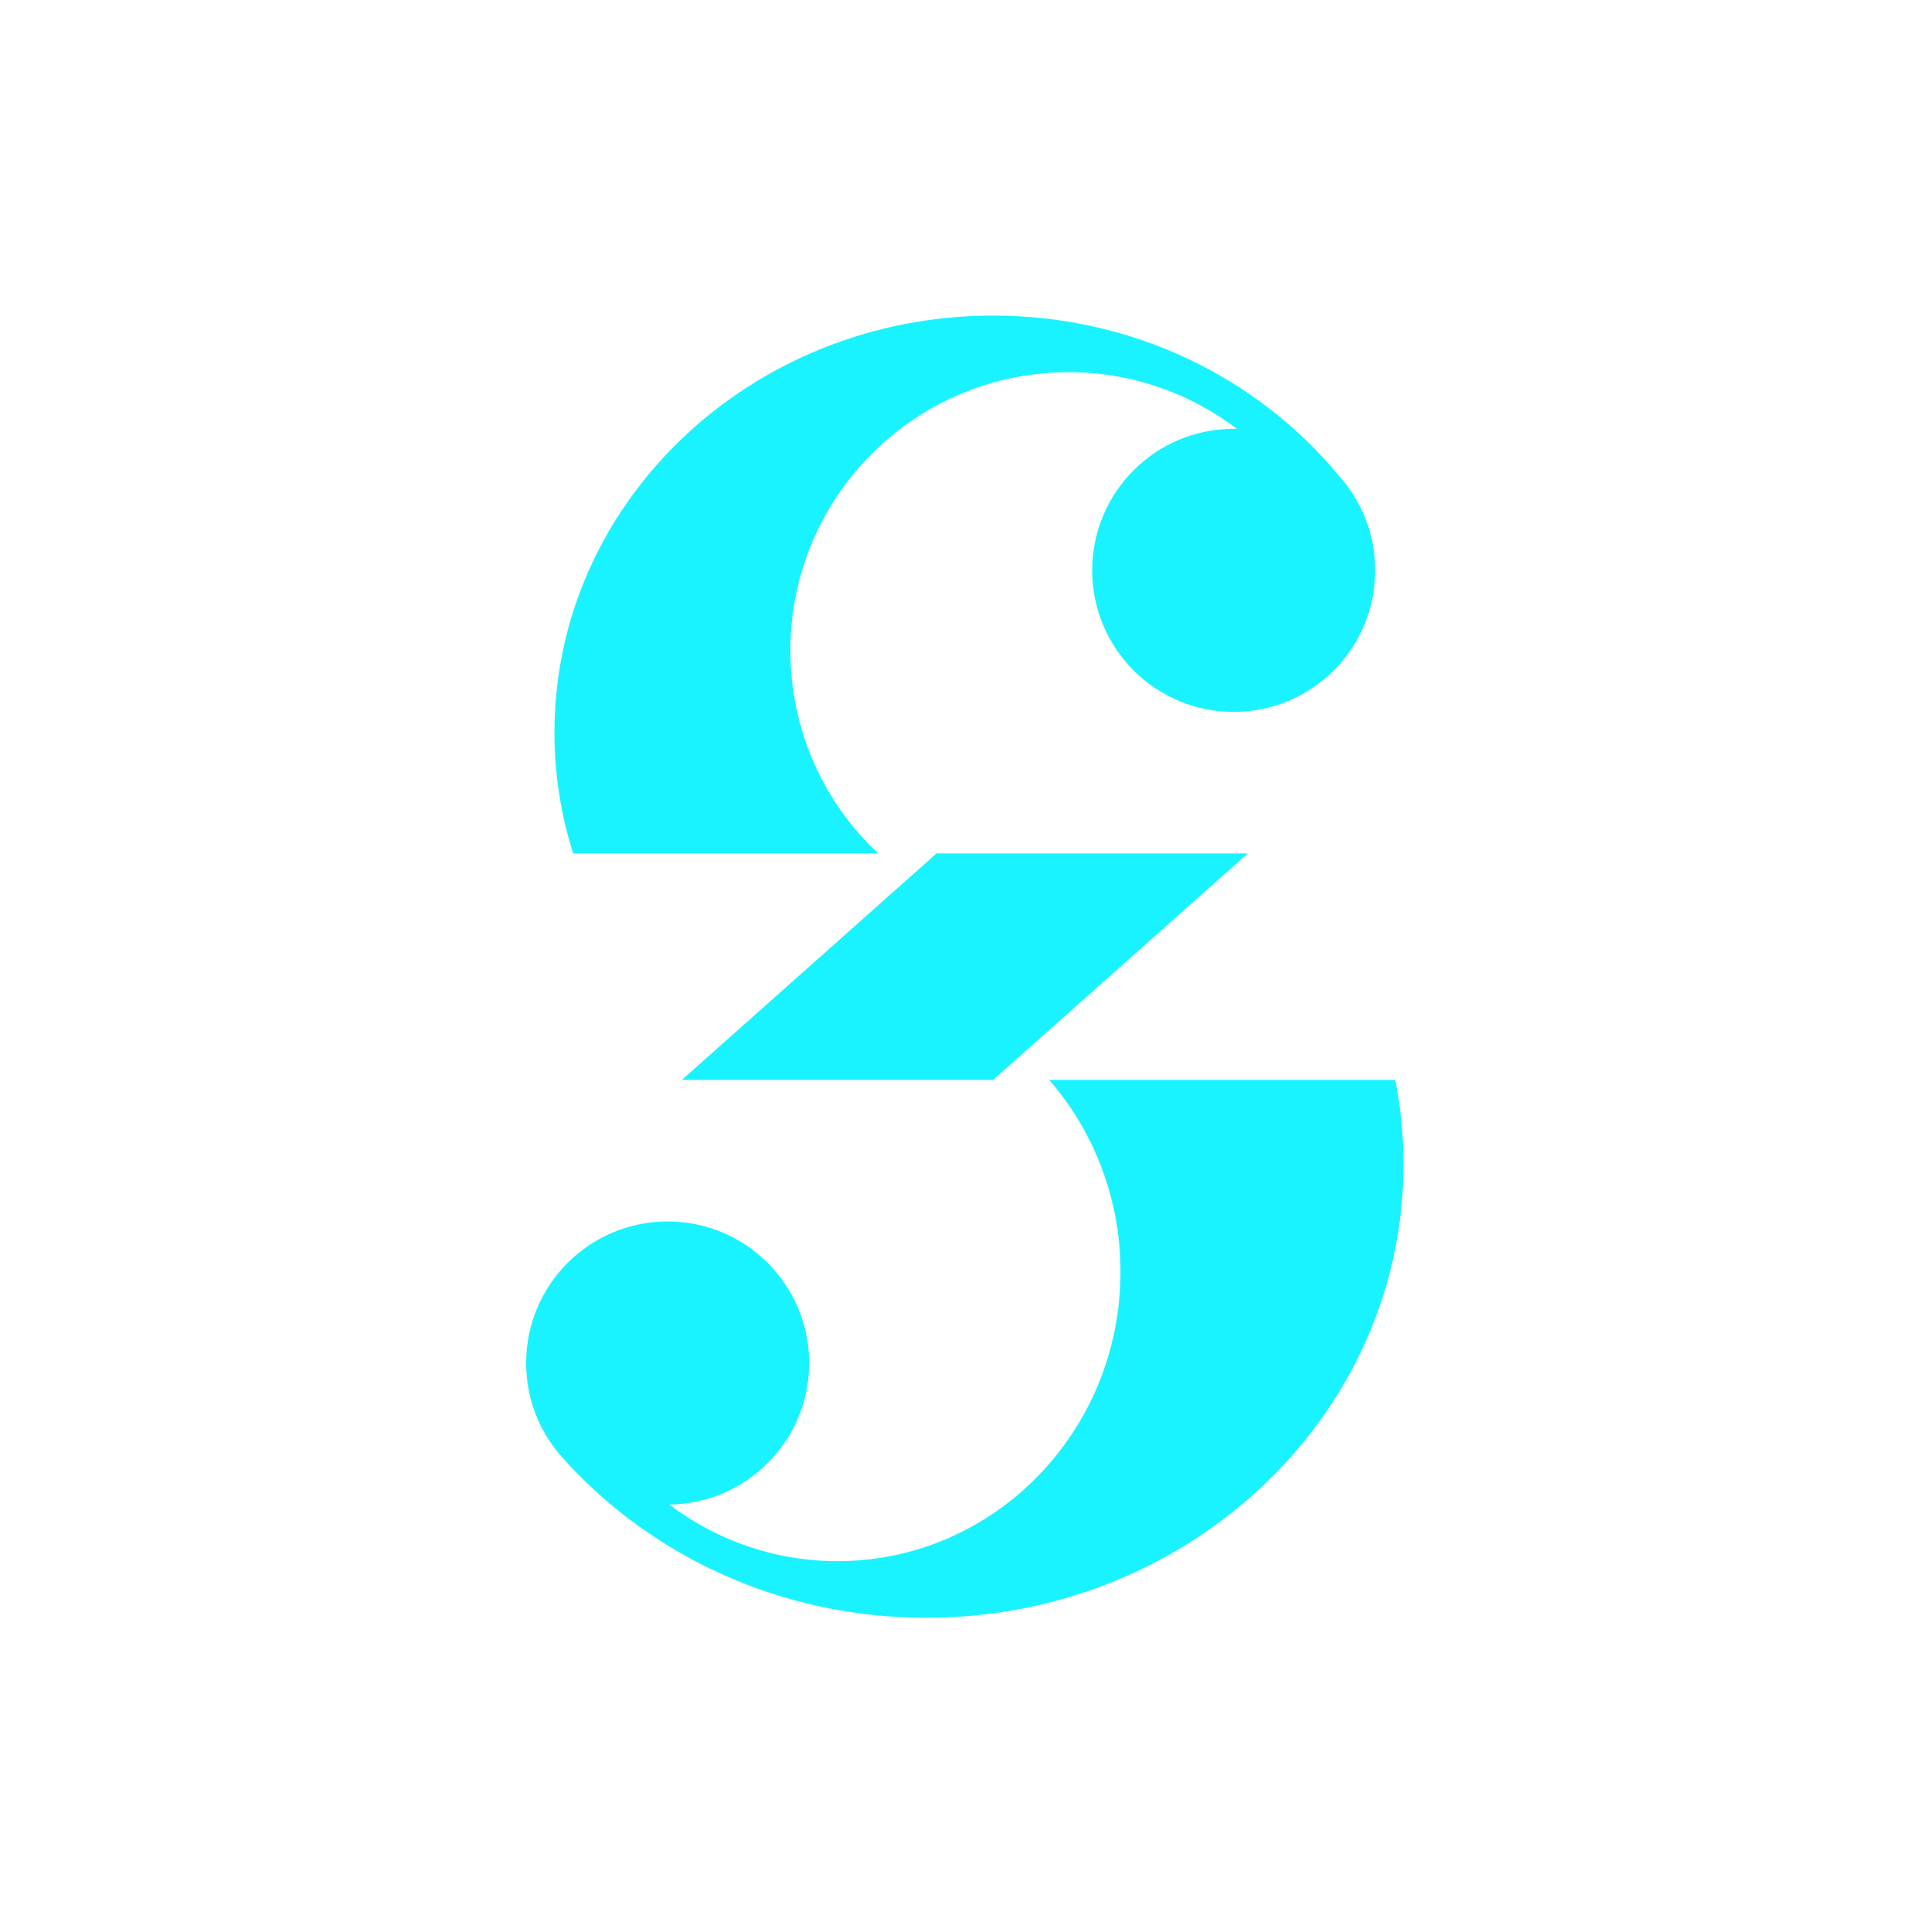
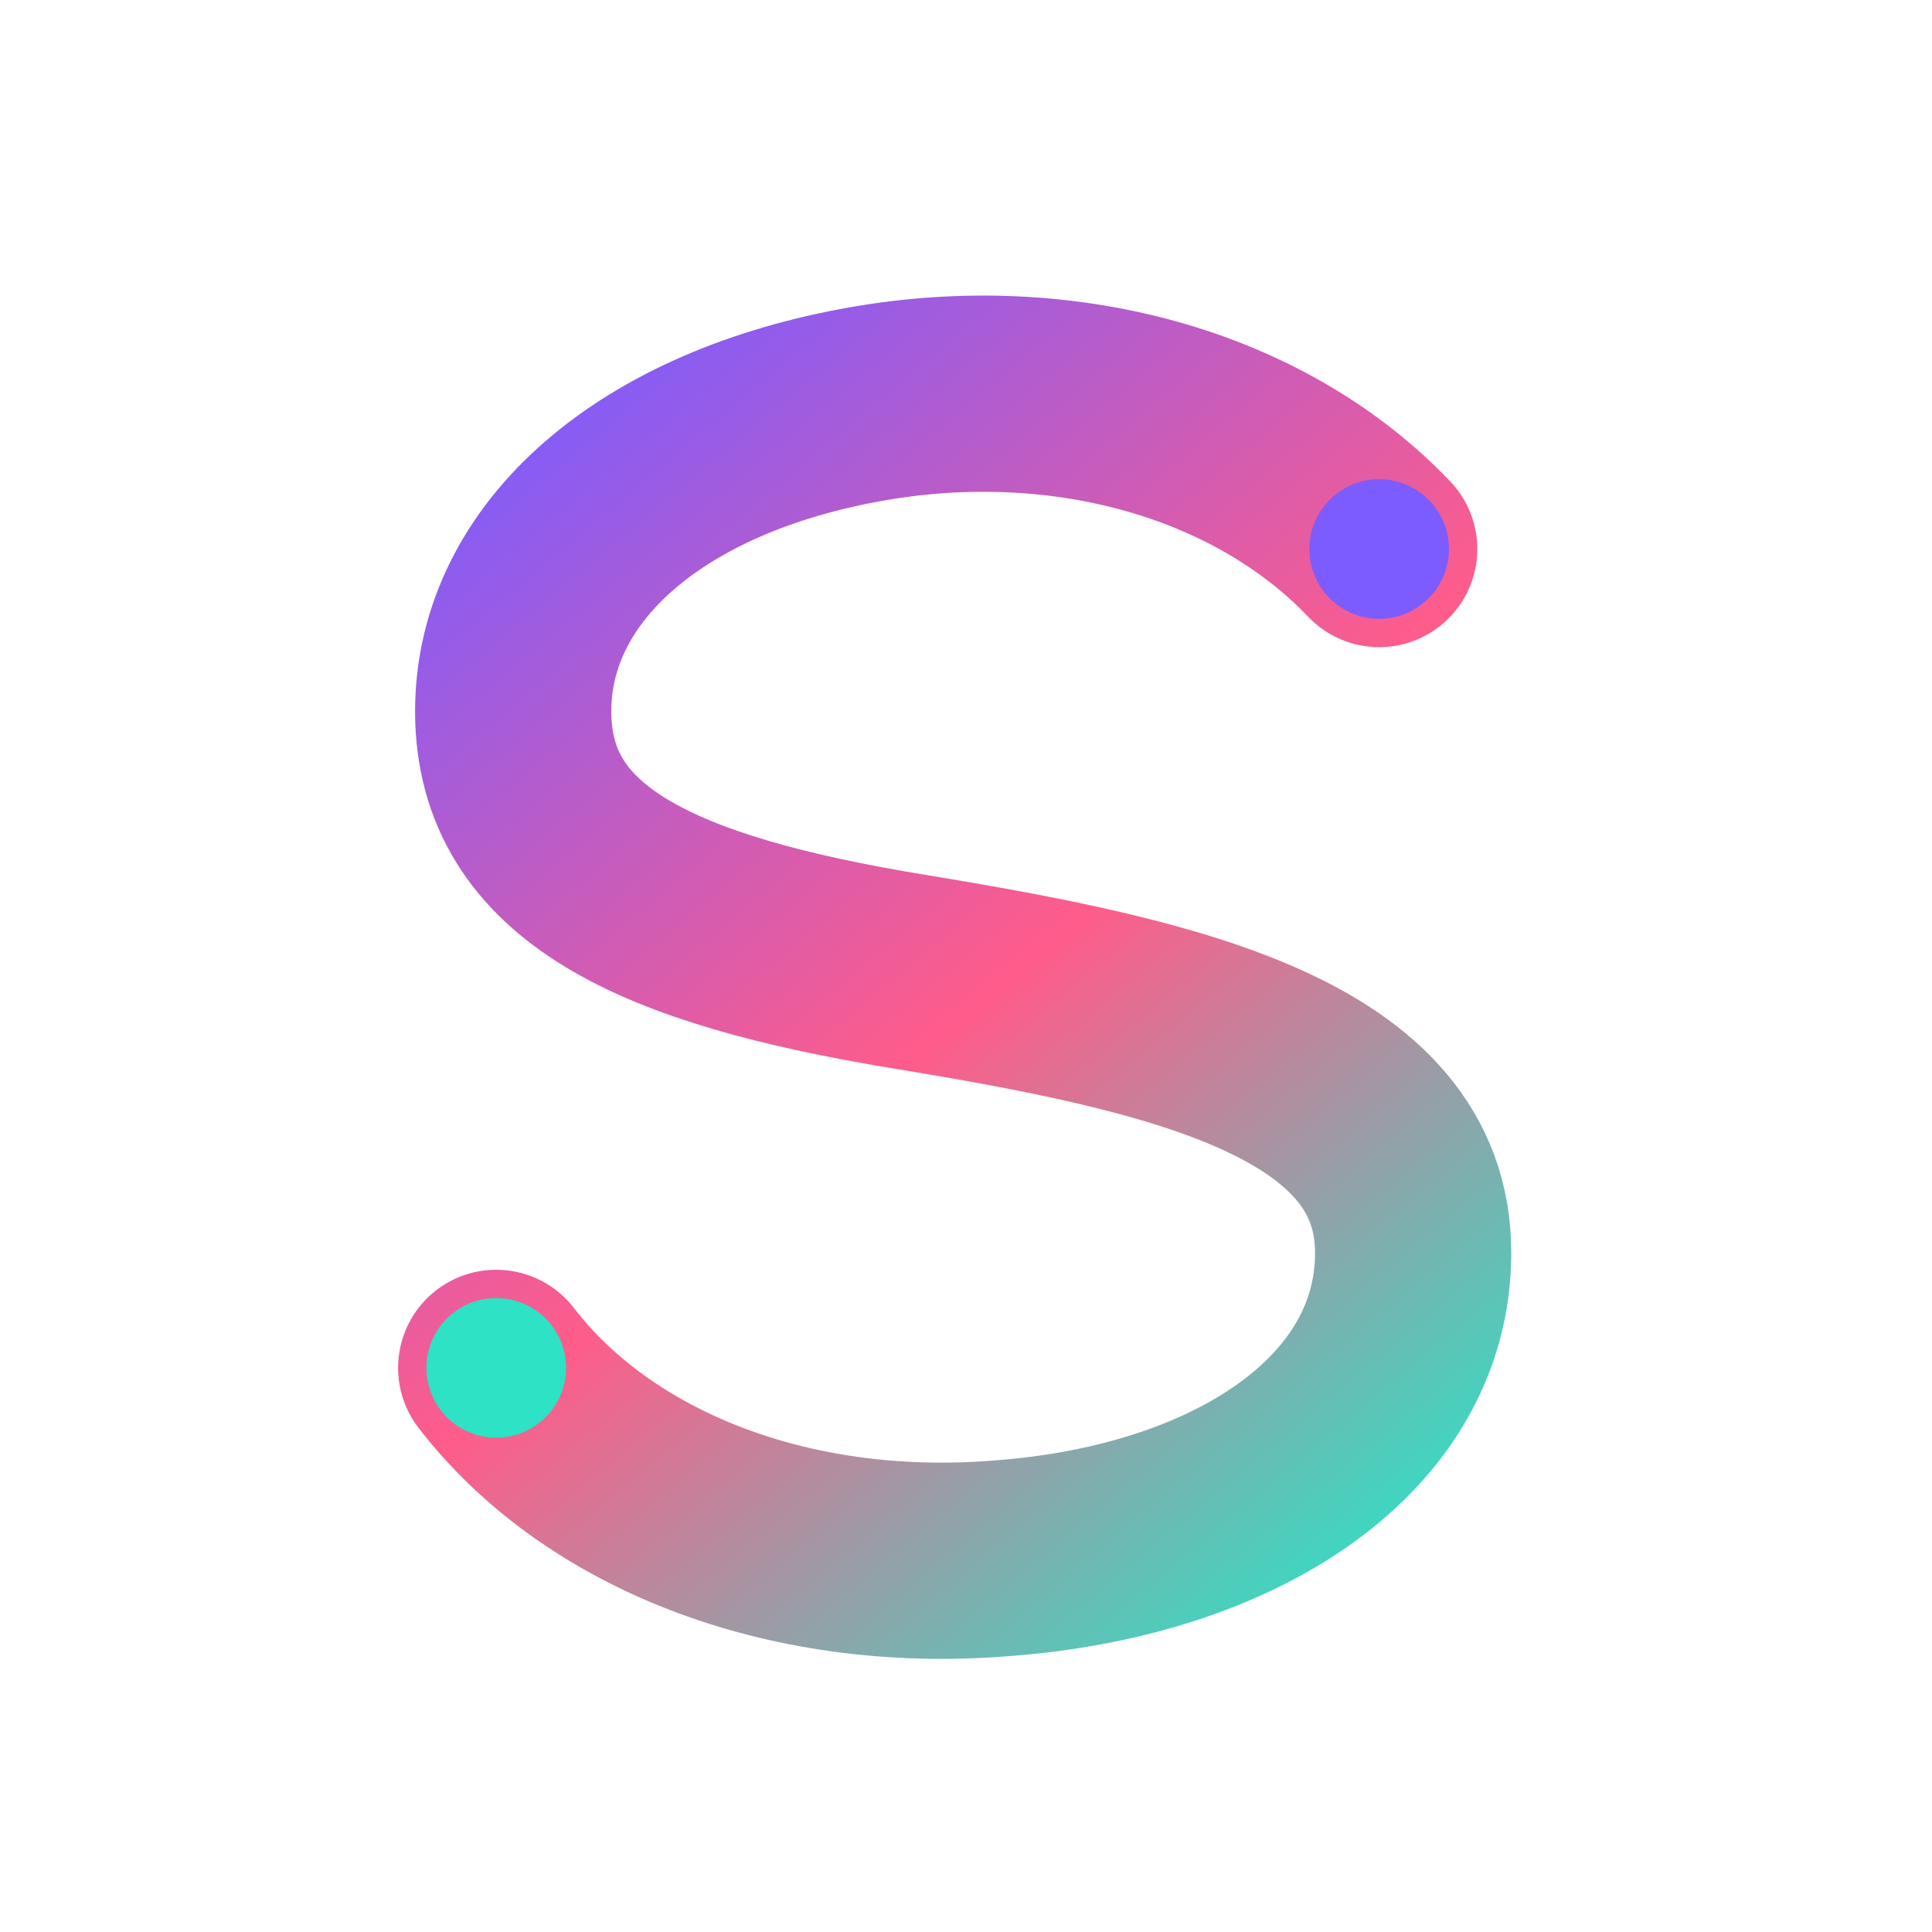
- <svg xmlns="http://www.w3.org/2000/svg" width="1024" height="1025" viewBox="0 0 1024 1025" fill="none">
-   <path d="M304.183 452.784C297.71 432.47 294.23 410.922 294.23 388.601C294.23 266.451 398.463 167.429 527.042 167.429C601.279 167.429 667.4 200.438 710.03 251.848H710.029C722.288 265.213 729.771 283.03 729.771 302.595C729.771 344.068 696.15 377.689 654.677 377.689C613.205 377.689 579.584 344.068 579.584 302.595C579.584 261.123 613.205 227.502 654.677 227.502C655.25 227.502 655.821 227.509 656.39 227.521C631.591 208.662 600.647 197.468 567.088 197.468C485.534 197.468 419.421 263.58 419.421 345.134C419.421 387.582 437.332 425.847 466.008 452.784H304.183Z" fill="#19F3FF" />
-   <path d="M744.791 617.736C744.791 602.426 743.286 587.449 740.407 572.933H556.774C580.312 600.028 594.606 635.697 594.606 674.777C594.606 759.538 527.366 828.249 444.42 828.249C410.988 828.249 380.108 817.087 355.153 798.21C396.235 797.755 429.398 764.311 429.398 723.122C429.398 681.649 395.777 648.028 354.304 648.028C312.831 648.028 279.211 681.649 279.211 723.122C279.211 742.291 286.394 759.783 298.215 773.053C344.662 825.188 414.052 858.288 491.579 858.288C631.424 858.288 744.791 750.589 744.791 617.736Z" fill="#19F3FF" />
-   <path d="M662.185 452.782H496.98L361.812 572.931H527.017L662.185 452.782Z" fill="#19F3FF" />
+ <svg xmlns="http://www.w3.org/2000/svg" width="1024" height="1024" viewBox="0 0 1024 1024" fill="none">
+   <defs>
+     <linearGradient id="composerMark" x1="260" y1="210" x2="770" y2="820" gradientUnits="userSpaceOnUse">
+       <stop stop-color="#7C5CFF" />
+       <stop offset="0.52" stop-color="#FF5C8A" />
+       <stop offset="1" stop-color="#2DE2C5" />
+     </linearGradient>
+   </defs>
+   <path d="M731 291C667 224 563 196 460 214C345 234 272 298 272 377C272 458 348 493 482 515C622 538 749 566 749 664C749 755 655 817 530 826C416 835 316 794 263 725" stroke="url(#composerMark)" stroke-width="104" stroke-linecap="round" stroke-linejoin="round" />
+   <circle cx="731" cy="291" r="37" fill="#7C5CFF" />
+   <circle cx="263" cy="725" r="37" fill="#2DE2C5" />
</svg>
